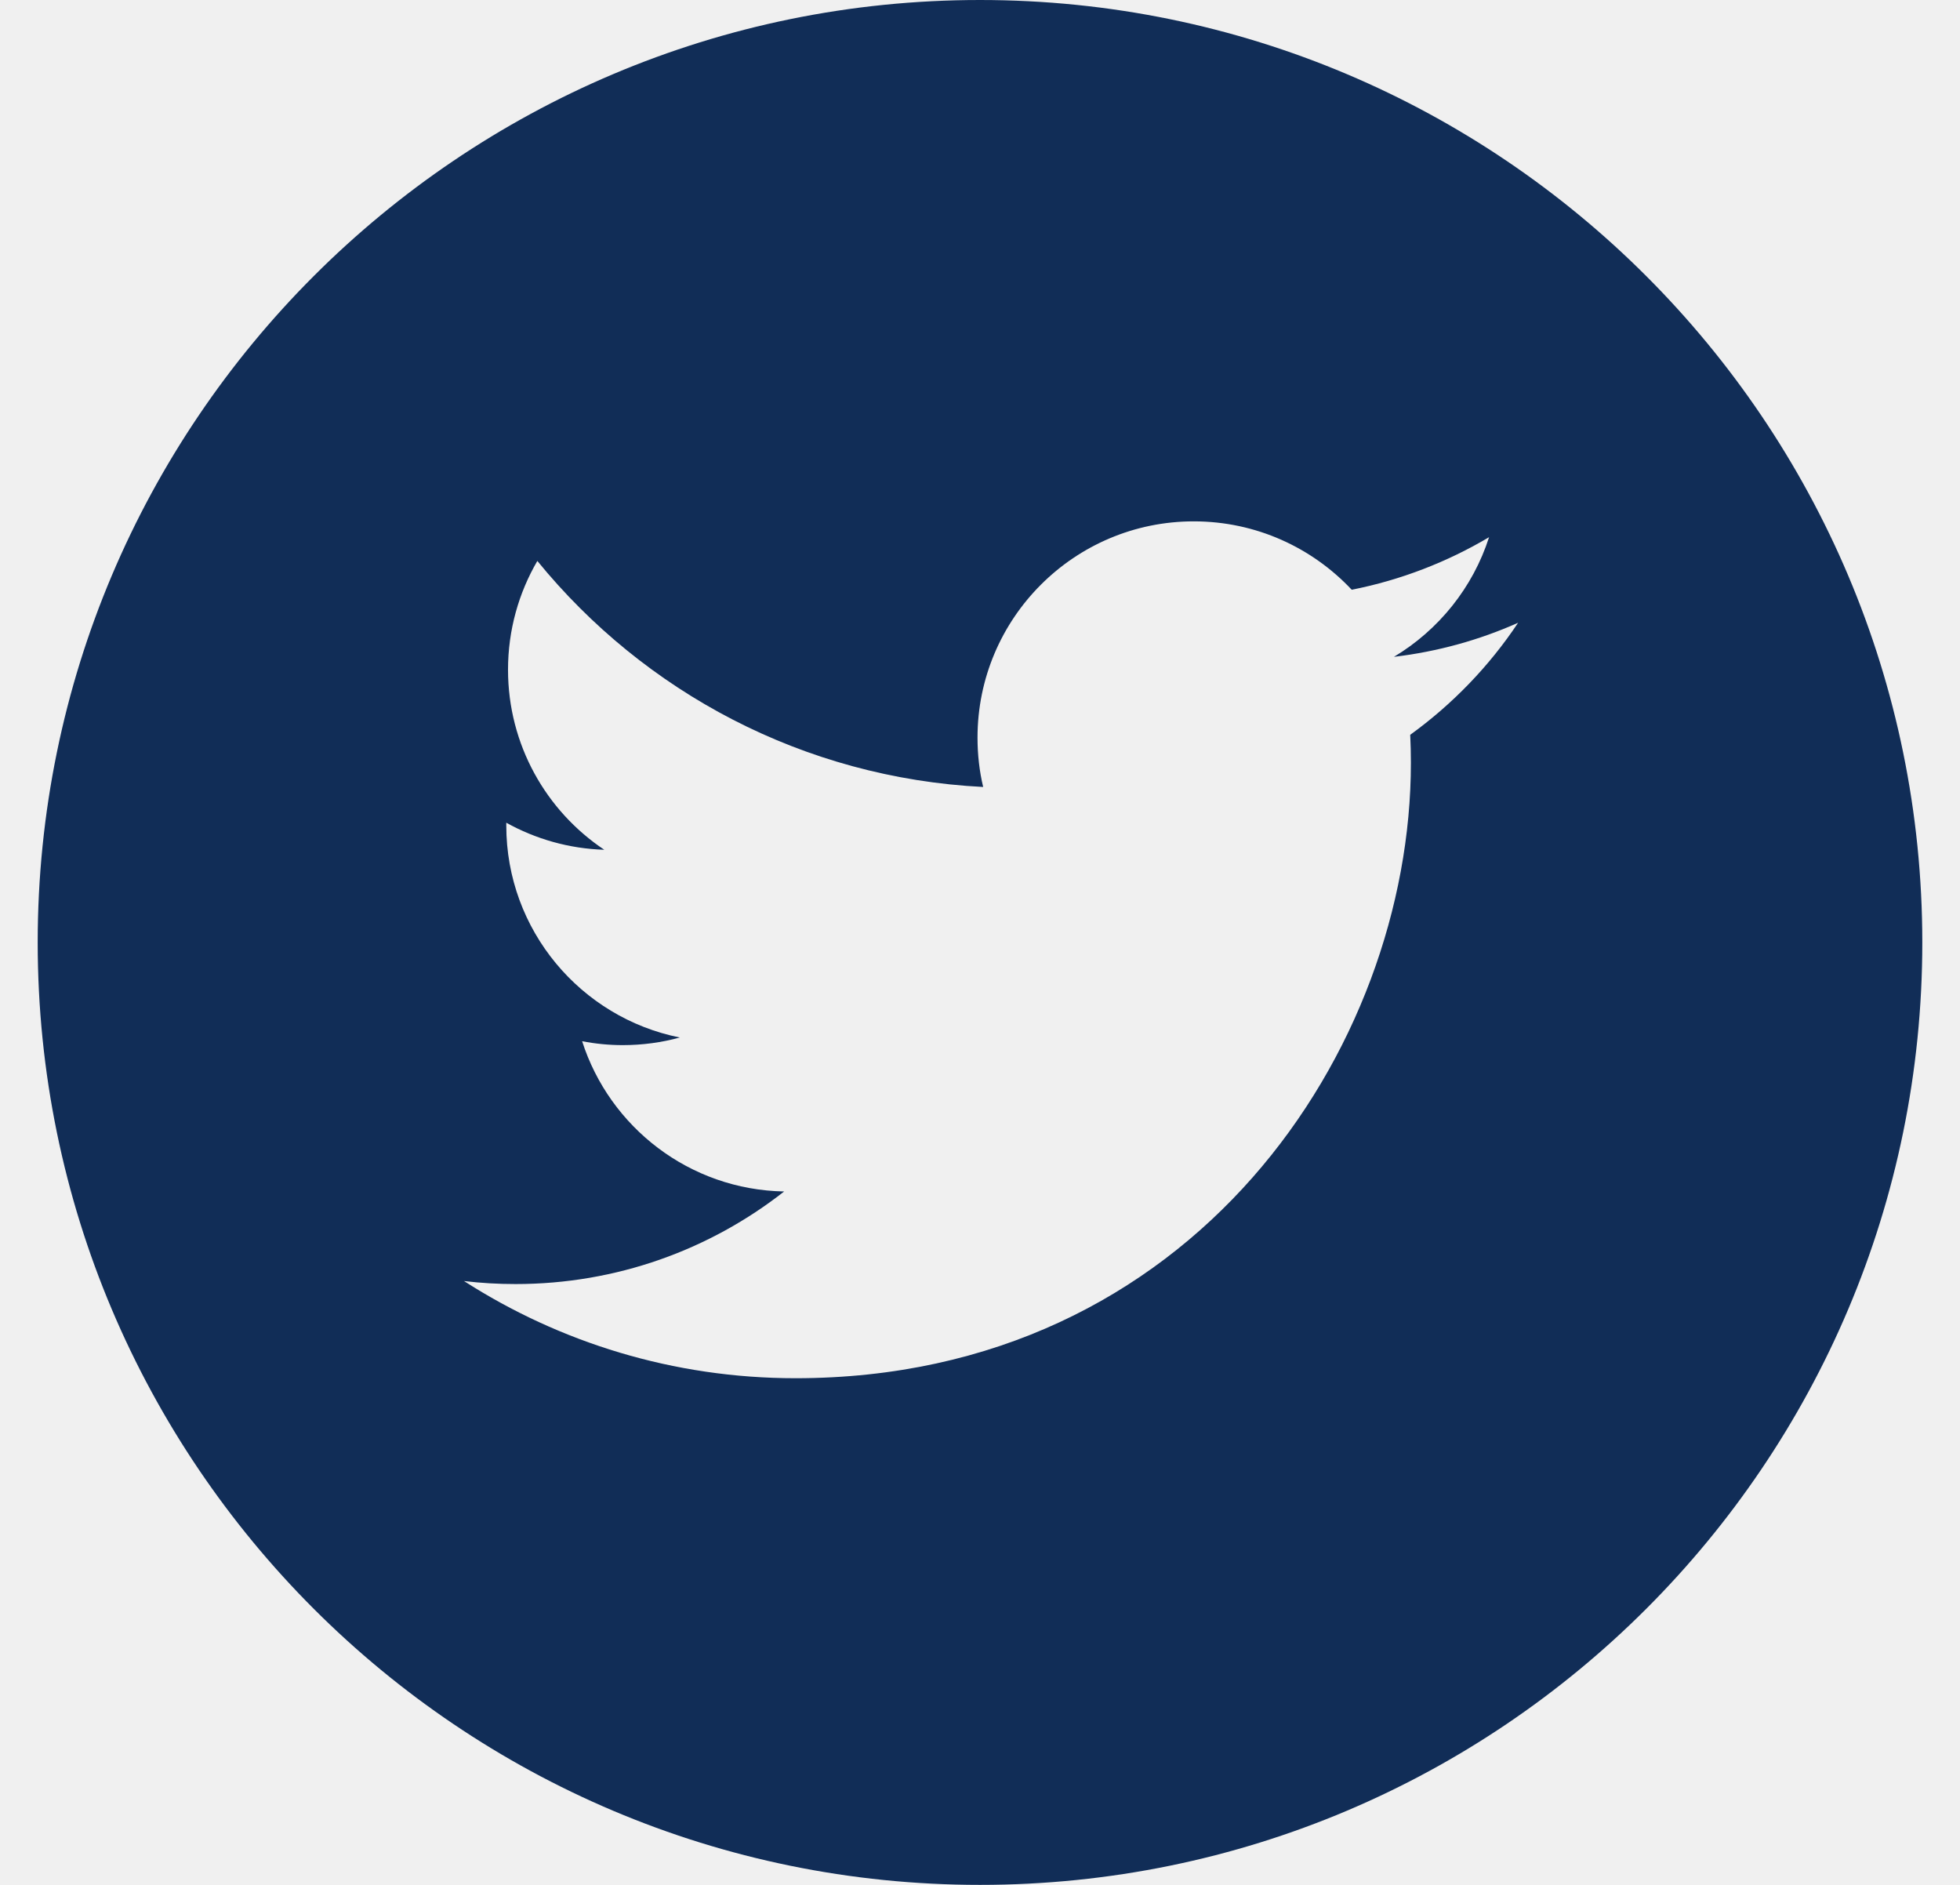
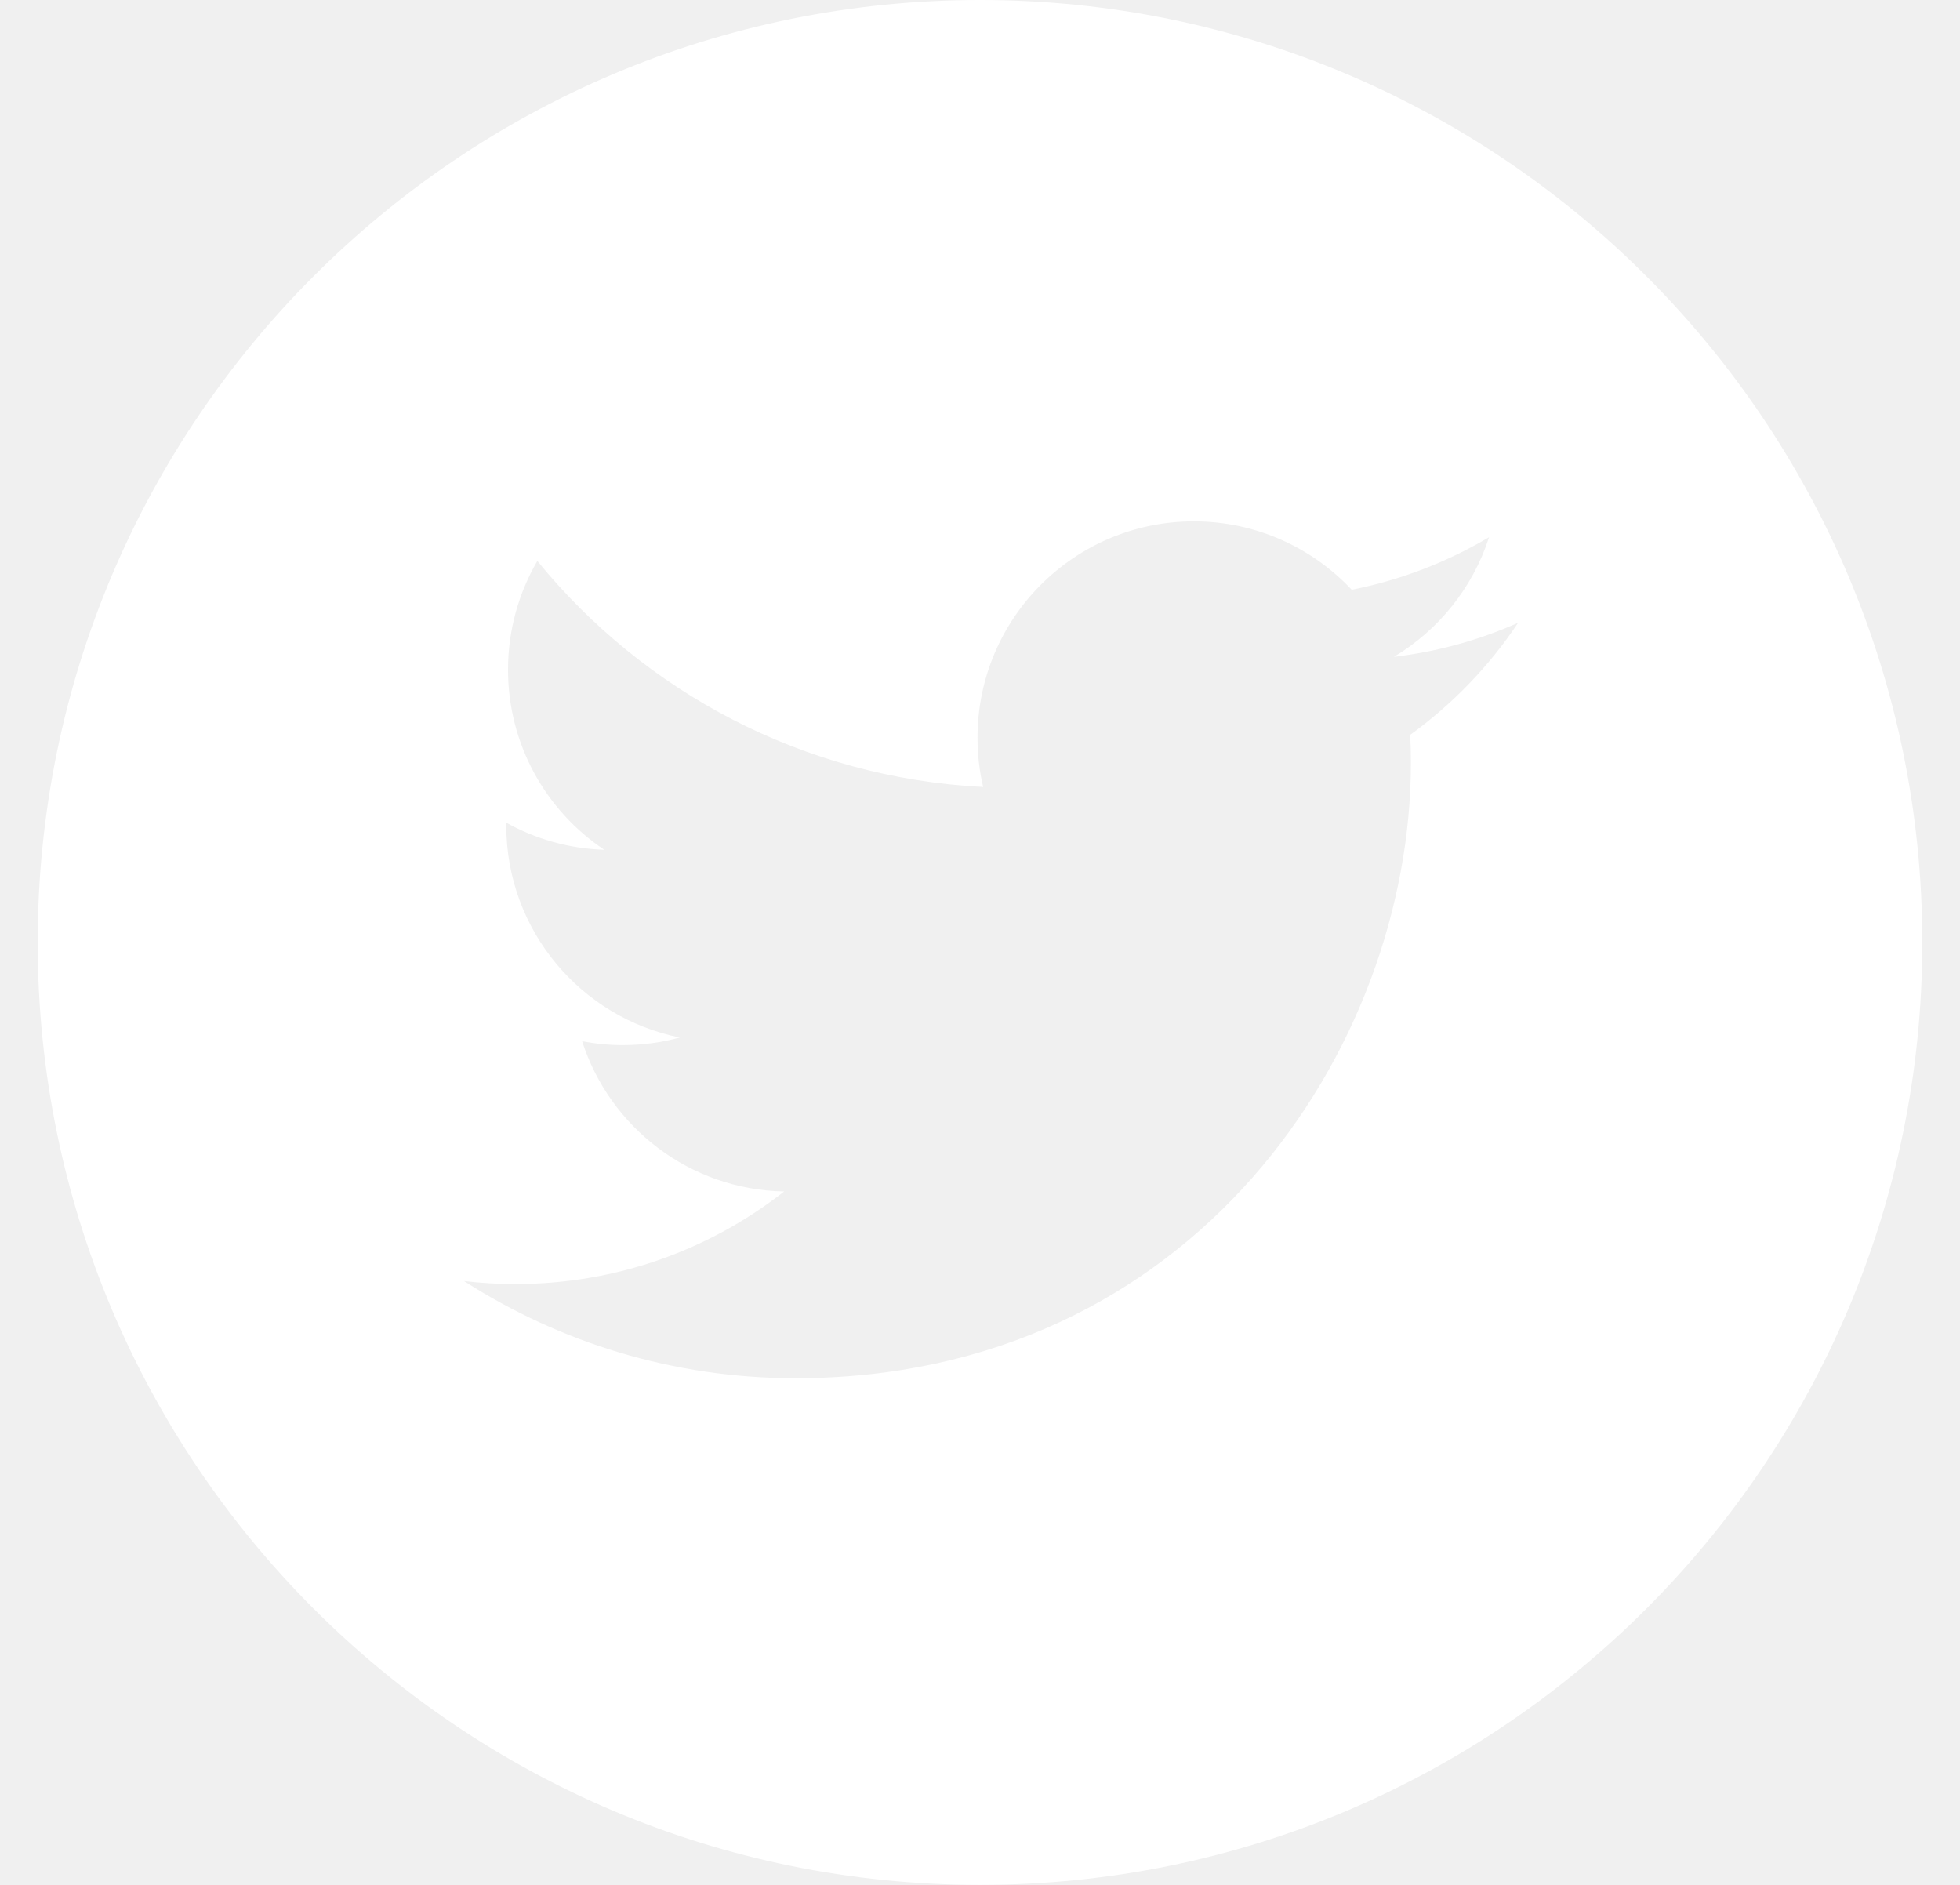
<svg xmlns="http://www.w3.org/2000/svg" width="26" height="25" viewBox="0 0 26 25" fill="none">
  <g clip-path="url(#clip0)">
-     <path d="M13 0C6.098 0 0.5 5.598 0.5 12.5C0.5 19.402 6.098 25 13 25C19.902 25 25.5 19.402 25.5 12.5C25.5 5.598 19.902 0 13 0ZM18.707 9.746C18.713 9.869 18.716 9.993 18.716 10.117C18.716 13.908 15.83 18.28 10.552 18.28H10.553H10.552C8.932 18.28 7.424 17.805 6.155 16.991C6.379 17.018 6.608 17.031 6.839 17.031C8.183 17.031 9.42 16.573 10.402 15.803C9.146 15.78 8.087 14.95 7.722 13.81C7.897 13.844 8.077 13.862 8.261 13.862C8.523 13.862 8.777 13.827 9.018 13.761C7.705 13.498 6.716 12.338 6.716 10.949C6.716 10.936 6.716 10.924 6.716 10.912C7.103 11.127 7.545 11.256 8.016 11.271C7.246 10.757 6.739 9.878 6.739 8.883C6.739 8.357 6.881 7.864 7.128 7.44C8.543 9.176 10.657 10.318 13.042 10.438C12.992 10.228 12.967 10.009 12.967 9.784C12.967 8.2 14.252 6.915 15.836 6.915C16.662 6.915 17.407 7.264 17.931 7.822C18.584 7.693 19.198 7.454 19.753 7.125C19.538 7.795 19.083 8.357 18.491 8.712C19.071 8.643 19.624 8.489 20.138 8.26C19.755 8.836 19.267 9.341 18.707 9.746Z" fill="#112D57" />
+     <path d="M13 0C6.098 0 0.5 5.598 0.5 12.5C0.5 19.402 6.098 25 13 25C19.902 25 25.5 19.402 25.5 12.5C25.5 5.598 19.902 0 13 0ZM18.707 9.746C18.713 9.869 18.716 9.993 18.716 10.117C18.716 13.908 15.83 18.28 10.552 18.28H10.553H10.552C8.932 18.28 7.424 17.805 6.155 16.991C6.379 17.018 6.608 17.031 6.839 17.031C8.183 17.031 9.42 16.573 10.402 15.803C9.146 15.78 8.087 14.95 7.722 13.81C7.897 13.844 8.077 13.862 8.261 13.862C8.523 13.862 8.777 13.827 9.018 13.761C7.705 13.498 6.716 12.338 6.716 10.949C6.716 10.936 6.716 10.924 6.716 10.912C7.103 11.127 7.545 11.256 8.016 11.271C7.246 10.757 6.739 9.878 6.739 8.883C6.739 8.357 6.881 7.864 7.128 7.44C8.543 9.176 10.657 10.318 13.042 10.438C12.992 10.228 12.967 10.009 12.967 9.784C12.967 8.2 14.252 6.915 15.836 6.915C16.662 6.915 17.407 7.264 17.931 7.822C18.584 7.693 19.198 7.454 19.753 7.125C19.538 7.795 19.083 8.357 18.491 8.712C19.071 8.643 19.624 8.489 20.138 8.26C19.755 8.836 19.267 9.341 18.707 9.746Z" fill="white" />
  </g>
  <defs>
    <clipPath id="clip0">
      <rect width="25" height="25" fill="white" transform="translate(0.5)" />
    </clipPath>
  </defs>
</svg>
